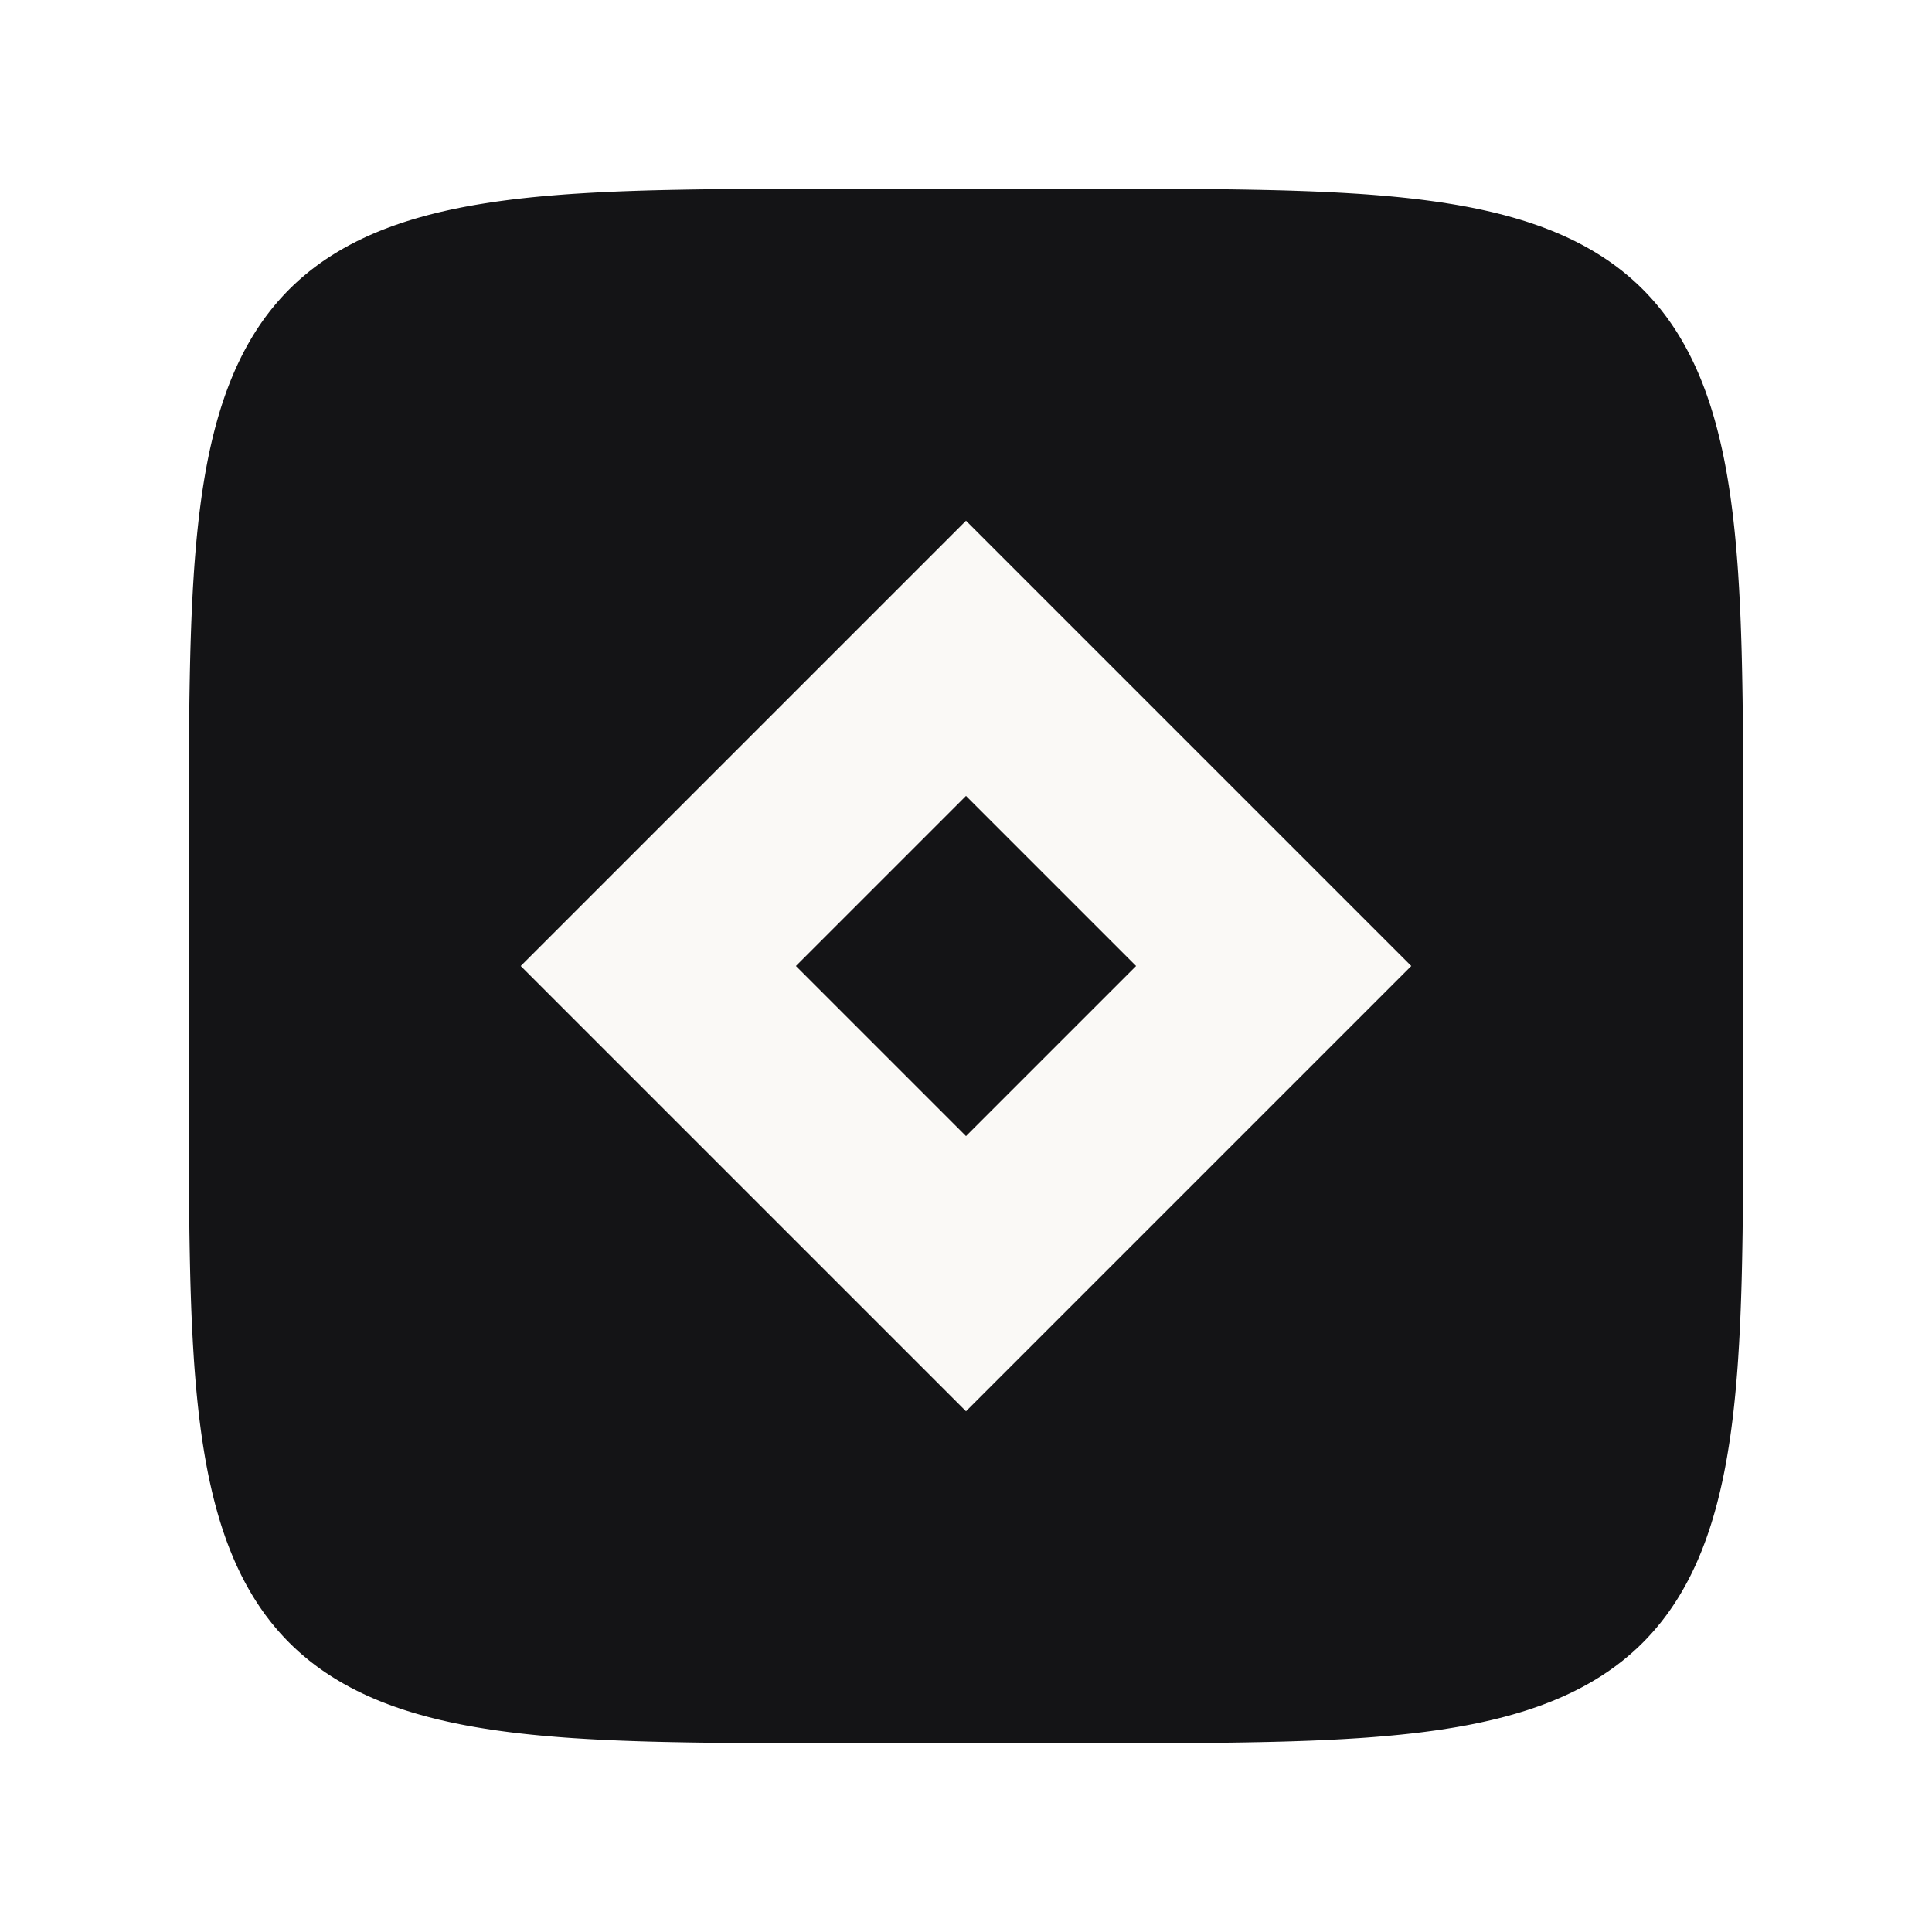
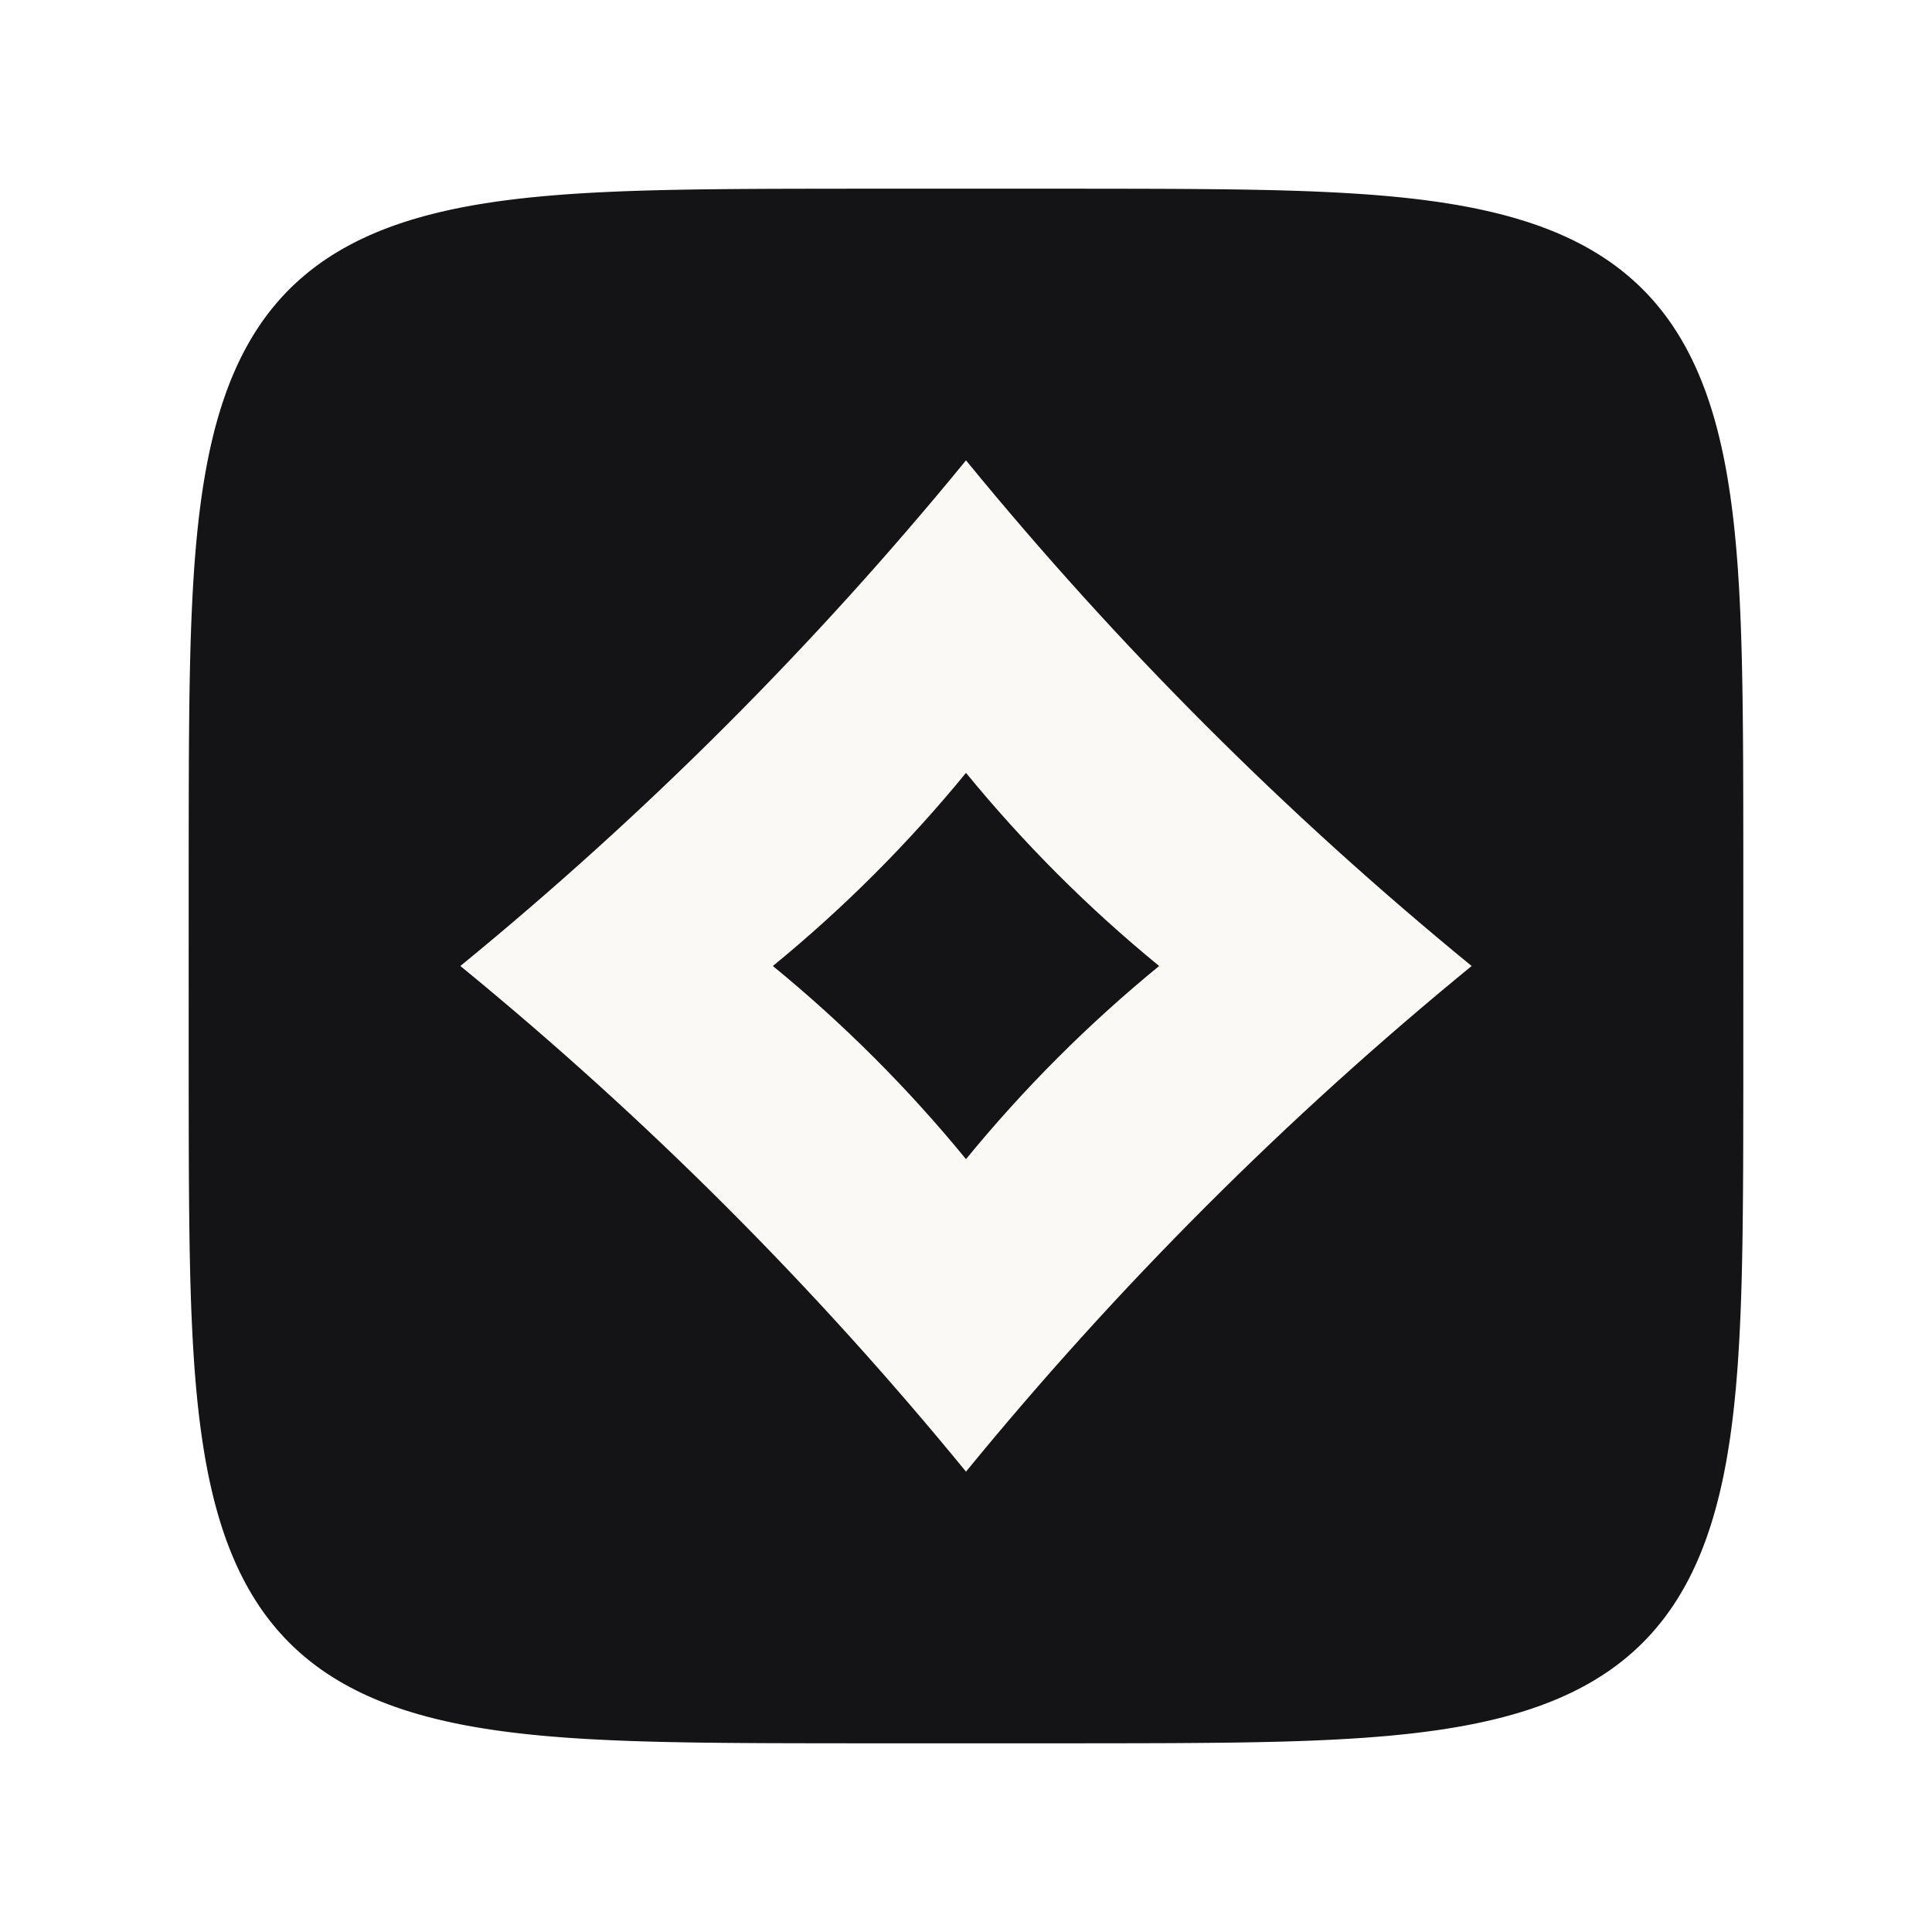
<svg xmlns="http://www.w3.org/2000/svg" width="1024" height="1024" viewBox="0 0 1024 1024">
  <path d="M924.00 512.00L923.99 573.83L923.97 593.59L923.94 607.95L923.90 619.65L923.84 629.70L923.77 638.60L923.69 646.64L923.60 654.01L923.49 660.85L923.37 667.24L923.24 673.26L923.10 678.95L922.94 684.36L922.77 689.52L922.59 694.46L922.39 699.21L922.18 703.77L921.96 708.17L921.73 712.42L921.48 716.53L921.23 720.52L920.96 724.39L920.67 728.15L920.37 731.81L920.07 735.37L919.74 738.85L919.41 742.23L919.06 745.54L918.70 748.78L918.33 751.94L917.94 755.03L917.54 758.06L917.13 761.02L916.70 763.93L916.26 766.77L915.81 769.57L915.35 772.31L914.87 775.00L914.38 777.64L913.88 780.24L913.36 782.79L912.83 785.29L912.28 787.76L911.73 790.18L911.16 792.56L910.57 794.91L909.98 797.22L909.36 799.49L908.74 801.73L908.10 803.93L907.45 806.10L906.79 808.23L906.11 810.34L905.41 812.41L904.71 814.45L903.99 816.47L903.25 818.45L902.50 820.41L901.74 822.34L900.96 824.24L900.17 826.11L899.37 827.96L898.55 829.78L897.71 831.58L896.87 833.35L896.00 835.10L895.12 836.83L894.23 838.53L893.32 840.21L892.40 841.86L891.46 843.50L890.51 845.11L889.54 846.70L888.56 848.27L887.56 849.81L886.55 851.34L885.52 852.85L884.48 854.33L883.42 855.80L882.34 857.24L881.25 858.67L880.14 860.08L879.01 861.46L877.87 862.83L876.71 864.18L875.54 865.52L874.34 866.83L873.14 868.13L871.91 869.41L870.67 870.67L869.41 871.91L868.13 873.14L866.83 874.34L865.52 875.54L864.18 876.71L862.83 877.87L861.46 879.01L860.08 880.14L858.67 881.25L857.24 882.34L855.80 883.42L854.33 884.48L852.85 885.52L851.34 886.55L849.81 887.56L848.27 888.56L846.70 889.54L845.11 890.51L843.50 891.46L841.86 892.40L840.21 893.32L838.53 894.23L836.83 895.12L835.10 896.00L833.35 896.87L831.58 897.71L829.78 898.55L827.96 899.37L826.11 900.17L824.24 900.96L822.34 901.74L820.41 902.50L818.45 903.25L816.47 903.99L814.45 904.71L812.41 905.41L810.34 906.11L808.23 906.79L806.10 907.45L803.93 908.10L801.73 908.74L799.49 909.36L797.22 909.98L794.91 910.57L792.56 911.16L790.18 911.73L787.76 912.28L785.29 912.83L782.79 913.36L780.24 913.88L777.64 914.38L775.00 914.87L772.31 915.35L769.57 915.81L766.77 916.26L763.93 916.70L761.02 917.13L758.06 917.54L755.03 917.94L751.94 918.33L748.78 918.70L745.54 919.06L742.23 919.41L738.85 919.74L735.37 920.07L731.81 920.37L728.15 920.67L724.39 920.96L720.52 921.23L716.53 921.48L712.42 921.73L708.17 921.96L703.77 922.18L699.21 922.39L694.46 922.59L689.52 922.77L684.36 922.94L678.95 923.10L673.26 923.24L667.24 923.37L660.85 923.49L654.01 923.60L646.64 923.69L638.60 923.77L629.70 923.84L619.65 923.90L607.95 923.94L593.59 923.97L573.83 923.99L512.00 924.00L450.17 923.99L430.41 923.97L416.05 923.94L404.35 923.90L394.30 923.84L385.40 923.77L377.36 923.69L369.99 923.60L363.15 923.49L356.76 923.37L350.74 923.24L345.05 923.10L339.64 922.94L334.48 922.77L329.54 922.59L324.79 922.39L320.23 922.18L315.83 921.96L311.58 921.73L307.47 921.48L303.48 921.23L299.61 920.96L295.85 920.67L292.19 920.37L288.63 920.07L285.15 919.74L281.77 919.41L278.46 919.06L275.22 918.70L272.06 918.33L268.97 917.94L265.94 917.54L262.98 917.13L260.07 916.70L257.23 916.26L254.43 915.81L251.69 915.35L249.00 914.87L246.36 914.38L243.76 913.88L241.21 913.36L238.71 912.83L236.24 912.28L233.82 911.73L231.44 911.16L229.09 910.57L226.78 909.98L224.51 909.36L222.27 908.74L220.07 908.10L217.90 907.45L215.77 906.79L213.66 906.11L211.59 905.41L209.55 904.71L207.53 903.99L205.55 903.25L203.59 902.50L201.66 901.74L199.76 900.96L197.89 900.17L196.04 899.37L194.22 898.55L192.42 897.71L190.65 896.87L188.90 896.00L187.17 895.12L185.47 894.23L183.79 893.32L182.14 892.40L180.50 891.46L178.89 890.51L177.30 889.54L175.73 888.56L174.19 887.56L172.66 886.55L171.15 885.52L169.67 884.48L168.20 883.42L166.76 882.34L165.33 881.25L163.92 880.14L162.54 879.01L161.17 877.87L159.82 876.71L158.48 875.54L157.17 874.34L155.87 873.14L154.59 871.91L153.33 870.67L152.09 869.41L150.86 868.13L149.66 866.83L148.46 865.52L147.29 864.18L146.13 862.83L144.99 861.46L143.86 860.08L142.75 858.67L141.66 857.24L140.58 855.80L139.52 854.33L138.48 852.85L137.45 851.34L136.44 849.81L135.44 848.27L134.46 846.70L133.49 845.11L132.54 843.50L131.60 841.86L130.68 840.21L129.77 838.53L128.88 836.83L128.00 835.10L127.13 833.35L126.29 831.58L125.45 829.78L124.63 827.96L123.83 826.11L123.04 824.24L122.26 822.34L121.50 820.41L120.75 818.45L120.01 816.47L119.29 814.45L118.59 812.41L117.89 810.34L117.21 808.23L116.55 806.10L115.90 803.93L115.26 801.73L114.64 799.49L114.02 797.22L113.43 794.91L112.84 792.56L112.27 790.18L111.72 787.76L111.17 785.29L110.64 782.79L110.12 780.24L109.62 777.64L109.13 775.00L108.65 772.31L108.19 769.57L107.74 766.77L107.30 763.93L106.87 761.02L106.46 758.06L106.06 755.03L105.67 751.94L105.30 748.78L104.94 745.54L104.59 742.23L104.26 738.85L103.93 735.37L103.63 731.81L103.33 728.15L103.04 724.39L102.77 720.52L102.52 716.53L102.27 712.42L102.04 708.17L101.82 703.77L101.61 699.21L101.41 694.46L101.23 689.52L101.06 684.36L100.90 678.95L100.76 673.26L100.63 667.24L100.51 660.85L100.40 654.01L100.31 646.64L100.23 638.60L100.16 629.70L100.10 619.65L100.06 607.95L100.03 593.59L100.01 573.83L100.00 512.00L100.01 450.17L100.03 430.41L100.06 416.05L100.10 404.35L100.16 394.30L100.23 385.40L100.31 377.36L100.40 369.99L100.51 363.15L100.63 356.76L100.76 350.74L100.90 345.05L101.06 339.64L101.23 334.48L101.41 329.54L101.61 324.79L101.82 320.23L102.04 315.83L102.27 311.58L102.52 307.47L102.77 303.48L103.04 299.61L103.33 295.85L103.63 292.19L103.93 288.63L104.26 285.15L104.59 281.77L104.94 278.46L105.30 275.22L105.67 272.06L106.06 268.97L106.46 265.94L106.87 262.98L107.30 260.07L107.74 257.23L108.19 254.43L108.65 251.69L109.13 249.00L109.62 246.36L110.12 243.76L110.64 241.21L111.17 238.71L111.72 236.24L112.27 233.82L112.84 231.44L113.43 229.09L114.02 226.78L114.64 224.51L115.26 222.27L115.90 220.07L116.55 217.90L117.21 215.77L117.89 213.66L118.59 211.59L119.29 209.55L120.01 207.53L120.75 205.55L121.50 203.59L122.26 201.66L123.04 199.76L123.83 197.89L124.63 196.04L125.45 194.22L126.29 192.42L127.13 190.65L128.00 188.90L128.88 187.17L129.77 185.47L130.68 183.79L131.60 182.14L132.54 180.50L133.49 178.89L134.46 177.30L135.44 175.73L136.44 174.19L137.45 172.66L138.48 171.15L139.52 169.67L140.58 168.20L141.66 166.76L142.75 165.33L143.86 163.92L144.99 162.54L146.13 161.17L147.29 159.82L148.46 158.48L149.66 157.17L150.86 155.87L152.09 154.59L153.33 153.33L154.59 152.09L155.87 150.86L157.17 149.66L158.48 148.46L159.82 147.29L161.17 146.13L162.54 144.99L163.92 143.86L165.33 142.75L166.76 141.66L168.20 140.58L169.67 139.52L171.15 138.48L172.66 137.45L174.19 136.44L175.73 135.44L177.30 134.46L178.89 133.49L180.50 132.54L182.14 131.60L183.79 130.68L185.47 129.77L187.17 128.88L188.90 128.00L190.65 127.13L192.42 126.29L194.22 125.45L196.04 124.63L197.89 123.83L199.76 123.04L201.66 122.26L203.59 121.50L205.55 120.75L207.53 120.01L209.55 119.29L211.59 118.59L213.66 117.89L215.77 117.21L217.90 116.55L220.07 115.90L222.27 115.26L224.51 114.64L226.78 114.02L229.09 113.43L231.44 112.84L233.82 112.27L236.24 111.72L238.71 111.17L241.21 110.64L243.76 110.12L246.36 109.62L249.00 109.13L251.69 108.65L254.43 108.19L257.23 107.74L260.07 107.30L262.98 106.87L265.94 106.46L268.97 106.06L272.06 105.67L275.22 105.30L278.46 104.94L281.77 104.59L285.15 104.26L288.63 103.93L292.19 103.63L295.85 103.33L299.61 103.04L303.48 102.77L307.47 102.52L311.58 102.27L315.83 102.04L320.23 101.82L324.79 101.61L329.54 101.41L334.48 101.23L339.64 101.06L345.05 100.90L350.74 100.76L356.76 100.63L363.15 100.51L369.99 100.40L377.36 100.31L385.40 100.23L394.30 100.16L404.35 100.10L416.05 100.06L430.41 100.03L450.17 100.01L512.00 100.00L573.83 100.01L593.59 100.03L607.95 100.06L619.65 100.10L629.70 100.16L638.60 100.23L646.64 100.31L654.01 100.40L660.85 100.51L667.24 100.63L673.26 100.76L678.95 100.90L684.36 101.06L689.52 101.23L694.46 101.41L699.21 101.61L703.77 101.82L708.17 102.04L712.42 102.27L716.53 102.52L720.52 102.77L724.39 103.04L728.15 103.33L731.81 103.63L735.37 103.93L738.85 104.26L742.23 104.59L745.54 104.94L748.78 105.30L751.94 105.67L755.03 106.06L758.06 106.46L761.02 106.87L763.93 107.30L766.77 107.74L769.57 108.19L772.31 108.65L775.00 109.13L777.64 109.62L780.24 110.12L782.79 110.64L785.29 111.17L787.76 111.72L790.18 112.27L792.56 112.84L794.91 113.43L797.22 114.02L799.49 114.64L801.73 115.26L803.93 115.90L806.10 116.55L808.23 117.21L810.34 117.89L812.41 118.59L814.45 119.29L816.47 120.01L818.45 120.75L820.41 121.50L822.34 122.26L824.24 123.04L826.11 123.83L827.96 124.63L829.78 125.45L831.58 126.29L833.35 127.13L835.10 128.00L836.83 128.88L838.53 129.77L840.21 130.68L841.86 131.60L843.50 132.54L845.11 133.49L846.70 134.46L848.27 135.44L849.81 136.44L851.34 137.45L852.85 138.48L854.33 139.52L855.80 140.58L857.24 141.66L858.67 142.75L860.08 143.86L861.46 144.99L862.83 146.13L864.18 147.29L865.52 148.46L866.83 149.66L868.13 150.86L869.41 152.09L870.67 153.33L871.91 154.59L873.14 155.87L874.34 157.17L875.54 158.48L876.71 159.82L877.87 161.17L879.01 162.54L880.14 163.92L881.25 165.33L882.34 166.76L883.42 168.20L884.48 169.67L885.52 171.15L886.55 172.66L887.56 174.19L888.56 175.73L889.54 177.30L890.51 178.89L891.46 180.50L892.40 182.14L893.32 183.79L894.23 185.47L895.12 187.17L896.00 188.90L896.87 190.65L897.71 192.42L898.55 194.22L899.37 196.04L900.17 197.89L900.96 199.76L901.74 201.66L902.50 203.59L903.25 205.55L903.99 207.53L904.71 209.55L905.41 211.59L906.11 213.66L906.79 215.77L907.45 217.90L908.10 220.07L908.74 222.27L909.36 224.51L909.98 226.78L910.57 229.09L911.16 231.44L911.73 233.82L912.28 236.24L912.83 238.71L913.36 241.21L913.88 243.76L914.38 246.36L914.87 249.00L915.35 251.69L915.81 254.43L916.26 257.23L916.70 260.07L917.13 262.98L917.54 265.94L917.94 268.97L918.33 272.06L918.70 275.22L919.06 278.46L919.41 281.77L919.74 285.15L920.07 288.63L920.37 292.19L920.67 295.85L920.96 299.61L921.23 303.48L921.48 307.47L921.73 311.58L921.96 315.83L922.18 320.23L922.39 324.79L922.59 329.54L922.77 334.48L922.94 339.64L923.10 345.05L923.24 350.74L923.37 356.76L923.49 363.15L923.60 369.99L923.69 377.36L923.77 385.40L923.84 394.30L923.90 404.35L923.94 416.05L923.97 430.41L923.99 450.17Z" fill="#141416" />
-   <path d="M512 276L748 512L512 748L276 512ZM512 421.86L421.86 512L512 602.14L602.14 512Z" fill="#FAF9F6" fill-rule="evenodd" shape-rendering="geometricPrecision" />
+   <path d="M512.00 244.00Q632.60 391.40 780.00 512.00Q632.60 632.60 512.00 780.00Q391.40 632.60 244.00 512.00Q391.40 391.40 512.00 244.00ZM512.00 409.63Q465.93 465.93 409.63 512.00Q465.93 558.07 512.00 614.37Q558.07 558.07 614.37 512.00Q558.07 465.93 512.00 409.63Z" fill="#FAF9F6" fill-rule="evenodd" />
</svg>
